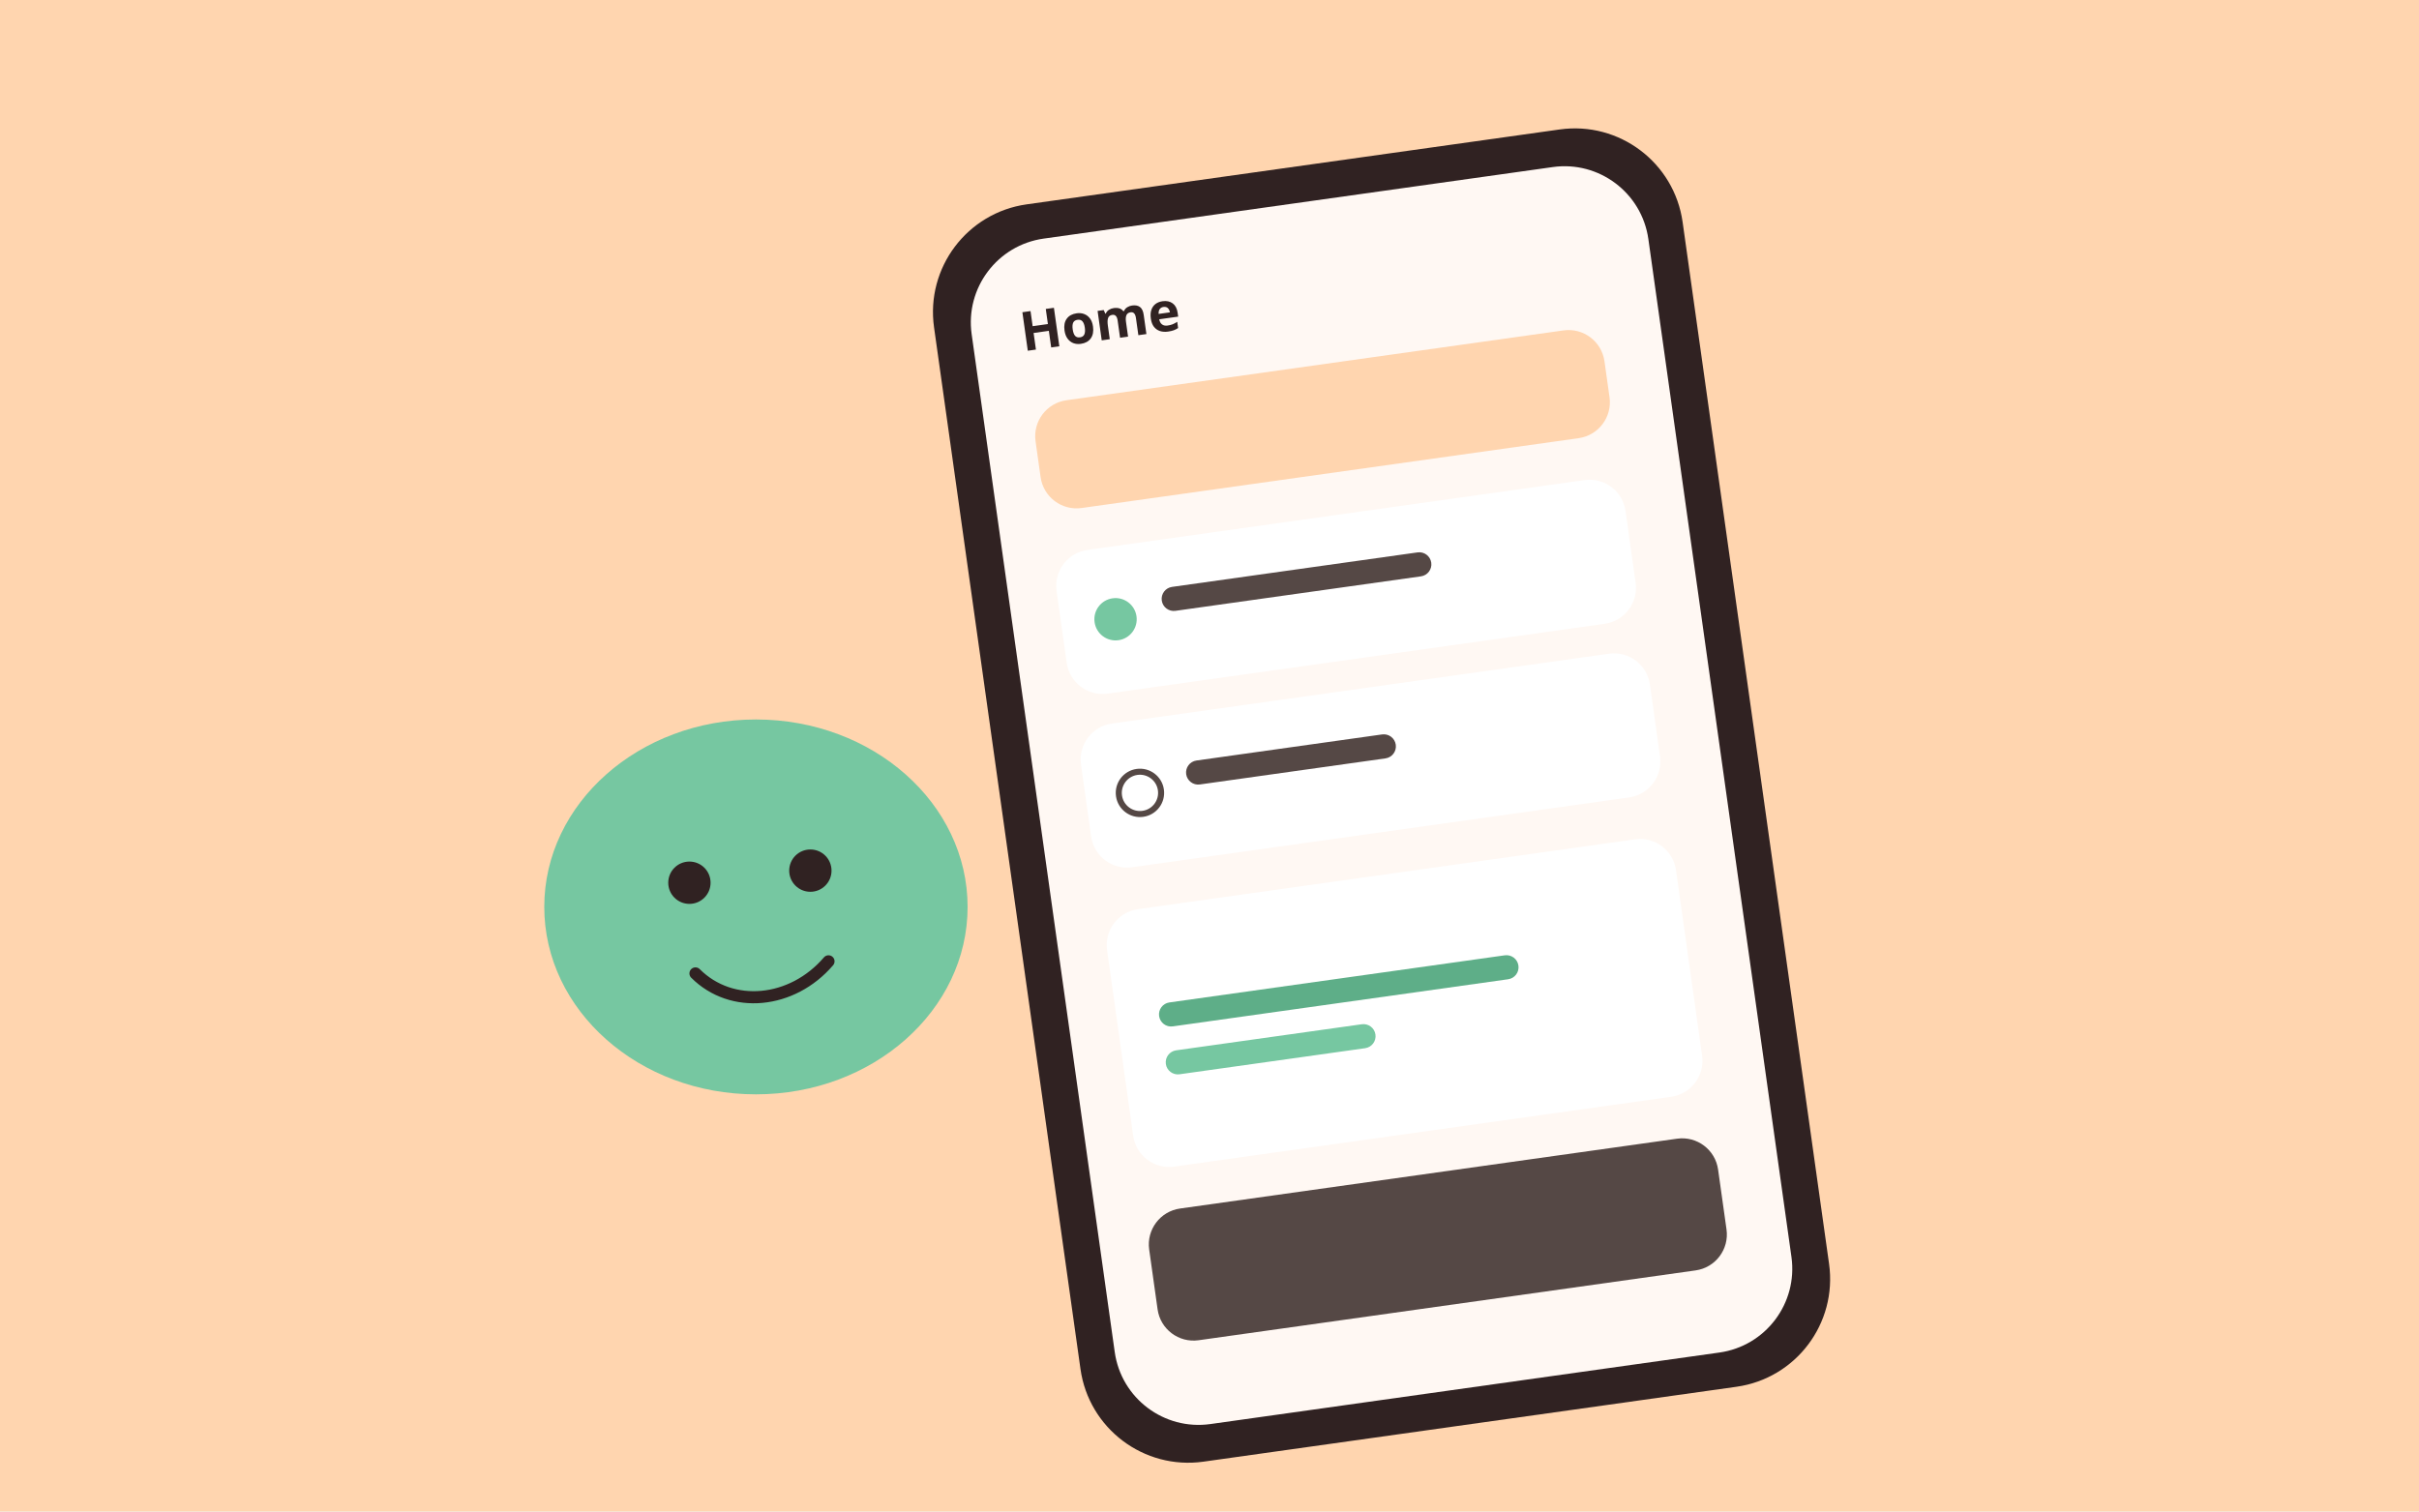
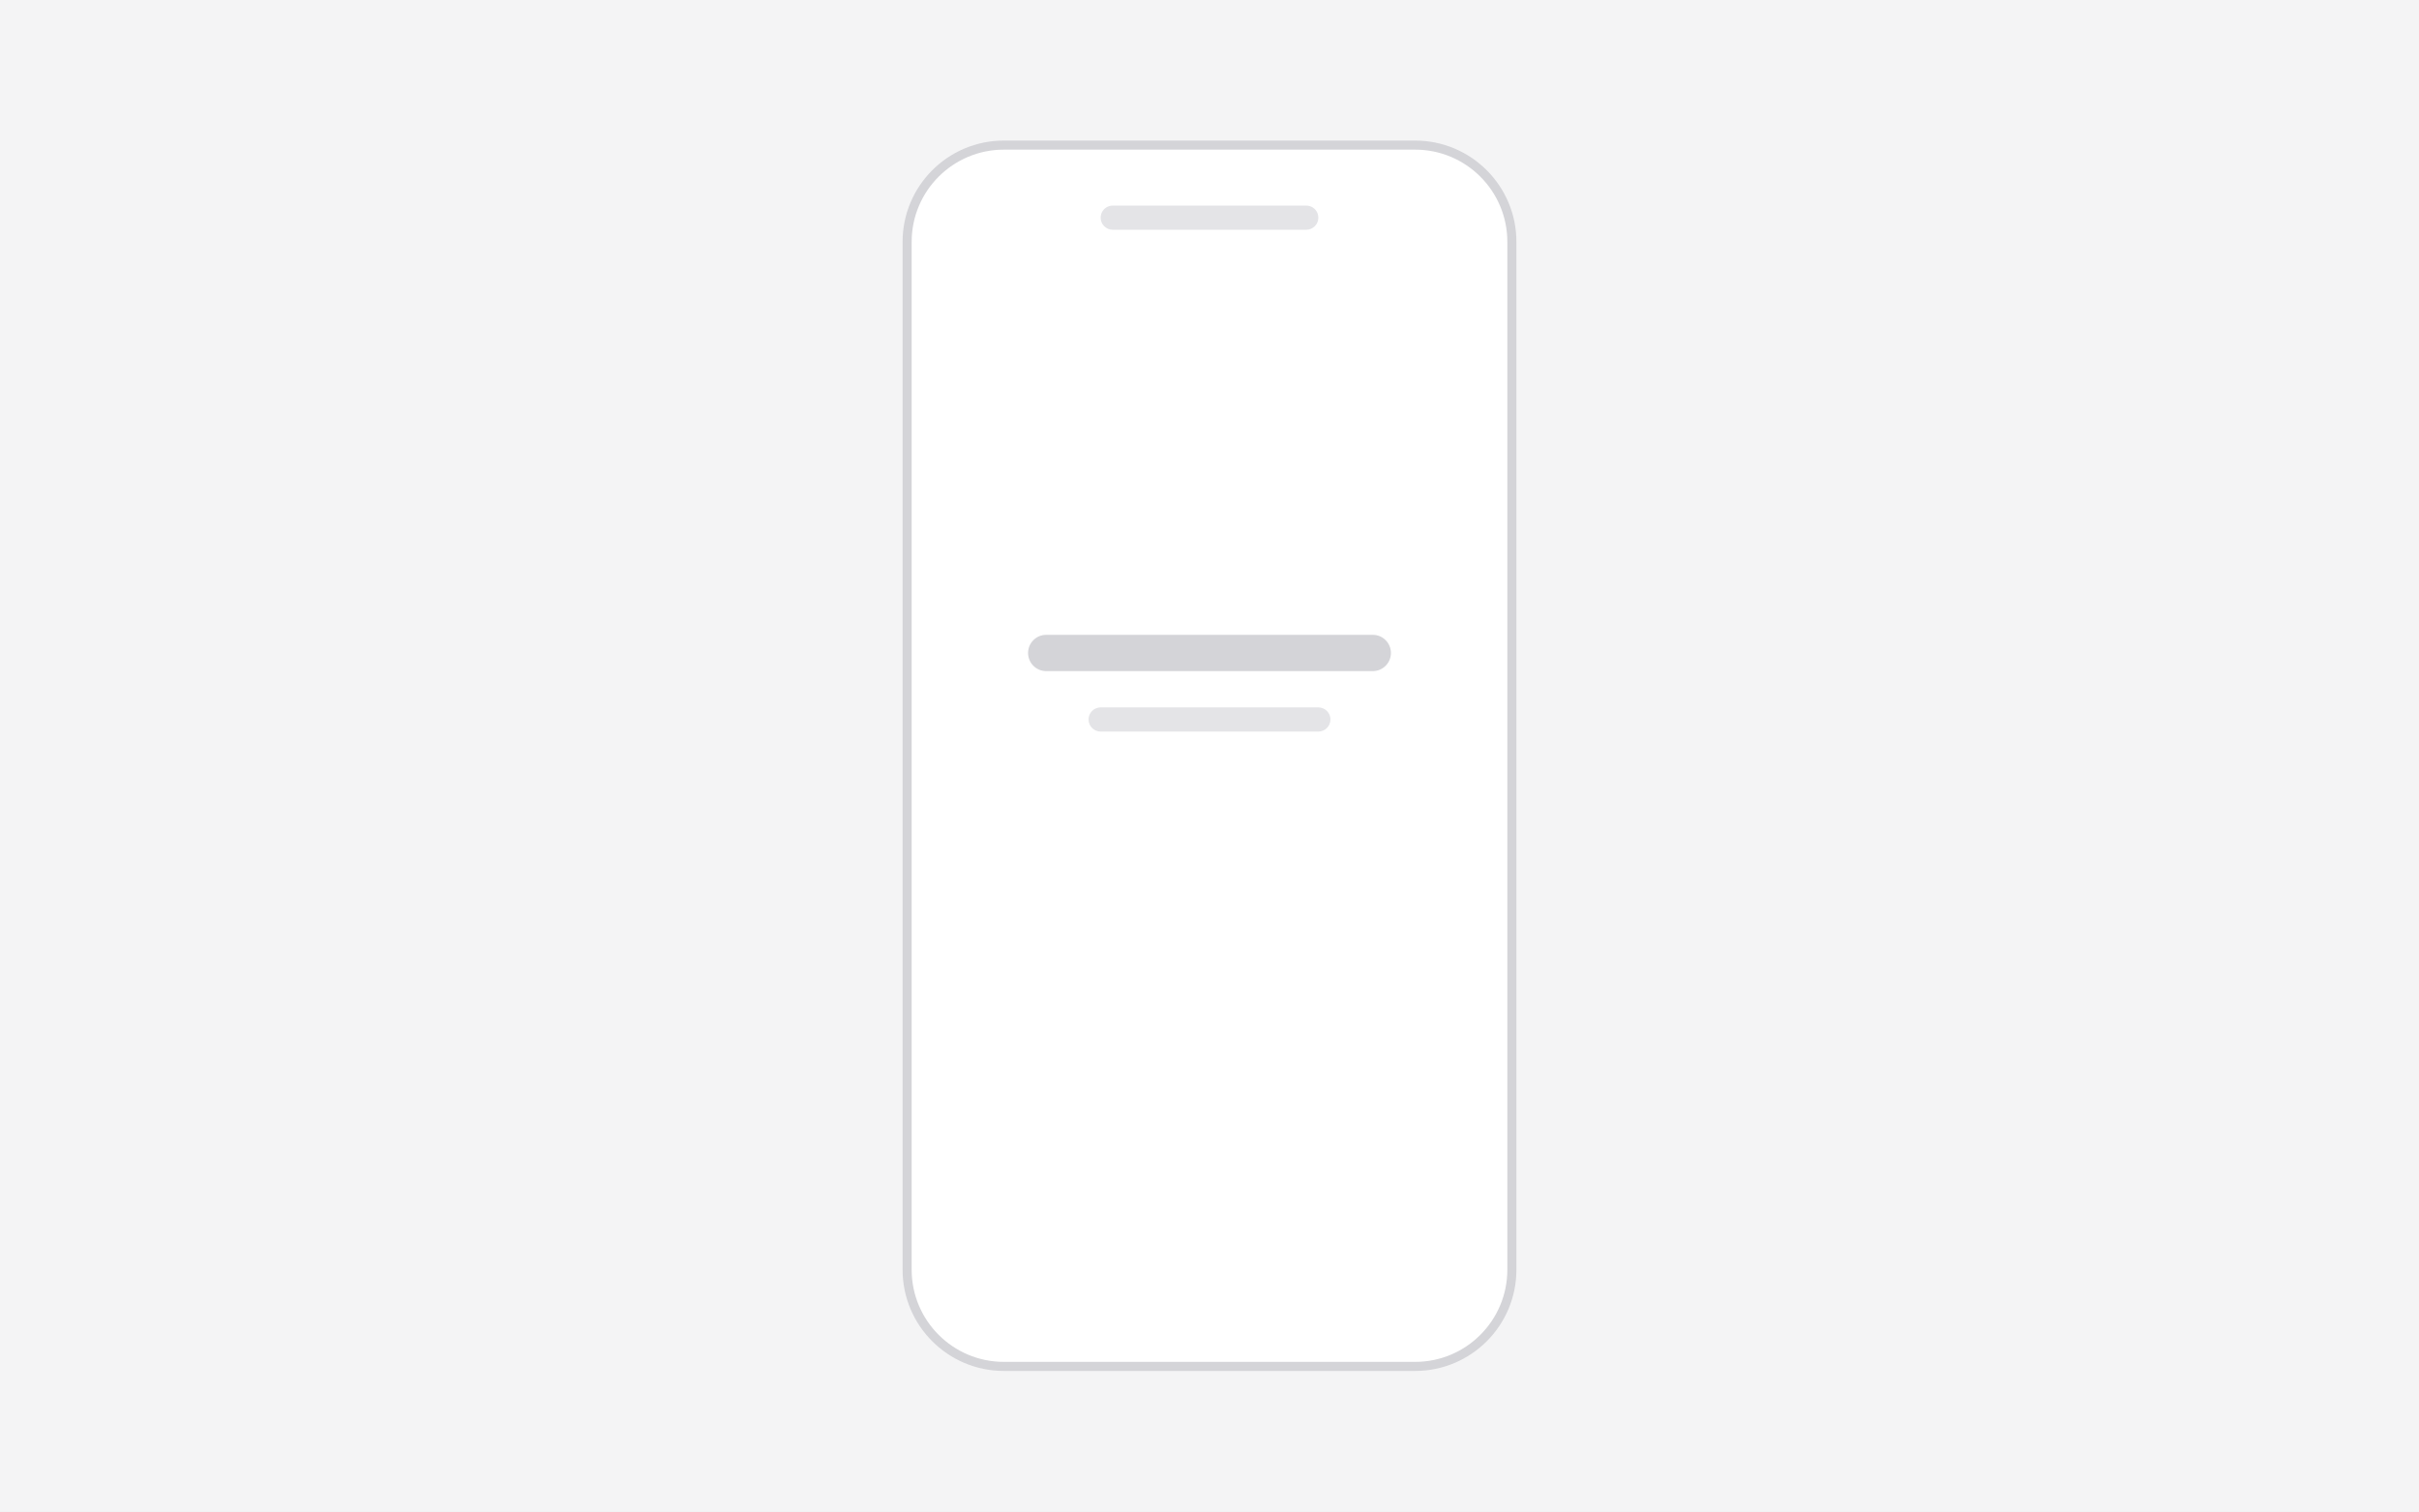
- <svg xmlns="http://www.w3.org/2000/svg" viewBox="0 0 800 500" role="img" aria-label="Cosi home screen on a warm cream background with Bob the Blob">
-   <rect width="800" height="500" fill="#FFD5AF" />
-   <ellipse cx="250" cy="300" rx="70" ry="62" fill="#76C7A1" />
-   <circle cx="228" cy="292" r="7" fill="#302222" />
-   <circle cx="268" cy="288" r="7" fill="#302222" />
-   <path d="M230 322c12 12 32 10 44-4" fill="none" stroke="#302222" stroke-width="4" stroke-linecap="round" />
-   <g transform="translate(330 54) rotate(-8 120 196)">
-     <rect width="250" height="420" rx="36" fill="#302222" />
-     <rect x="12" y="12" width="226" height="396" rx="28" fill="#FFF8F3" />
-     <text x="28" y="48" font-family="Poppins, sans-serif" font-size="18" font-weight="700" fill="#302222">Home</text>
-     <rect x="28" y="66" width="190" height="36" rx="12" fill="#FFD5AF" />
-     <rect x="28" y="116" width="190" height="48" rx="12" fill="#ffffff" />
-     <circle cx="46" cy="140" r="7" fill="#76C7A1" />
-     <rect x="62" y="132" width="90" height="8" rx="4" fill="#554845" />
-     <rect x="28" y="174" width="190" height="48" rx="12" fill="#ffffff" />
-     <circle cx="46" cy="198" r="7" fill="none" stroke="#554845" stroke-width="2" />
-     <rect x="62" y="190" width="70" height="8" rx="4" fill="#554845" />
-     <rect x="28" y="236" width="190" height="86" rx="12" fill="#ffffff" />
-     <rect x="42" y="268" width="120" height="8" rx="4" fill="#5EAE88" />
-     <rect x="42" y="284" width="70" height="8" rx="4" fill="#76C7A1" />
-     <rect x="28" y="336" width="190" height="44" rx="12" fill="#554845" />
-   </g>
+ <svg xmlns="http://www.w3.org/2000/svg" viewBox="0 0 800 500" role="img" aria-label="Placeholder for the Cosi case study cover">
+   <rect width="800" height="500" fill="#f4f4f5" />
+   <rect x="300" y="48" width="200" height="404" rx="32" fill="#ffffff" stroke="#d4d4d8" stroke-width="3" />
+   <rect x="364" y="68" width="72" height="8" rx="4" fill="#e4e4e7" />
+   <rect x="340" y="210" width="120" height="12" rx="6" fill="#d4d4d8" />
+   <rect x="360" y="234" width="80" height="8" rx="4" fill="#e4e4e7" />
</svg>
